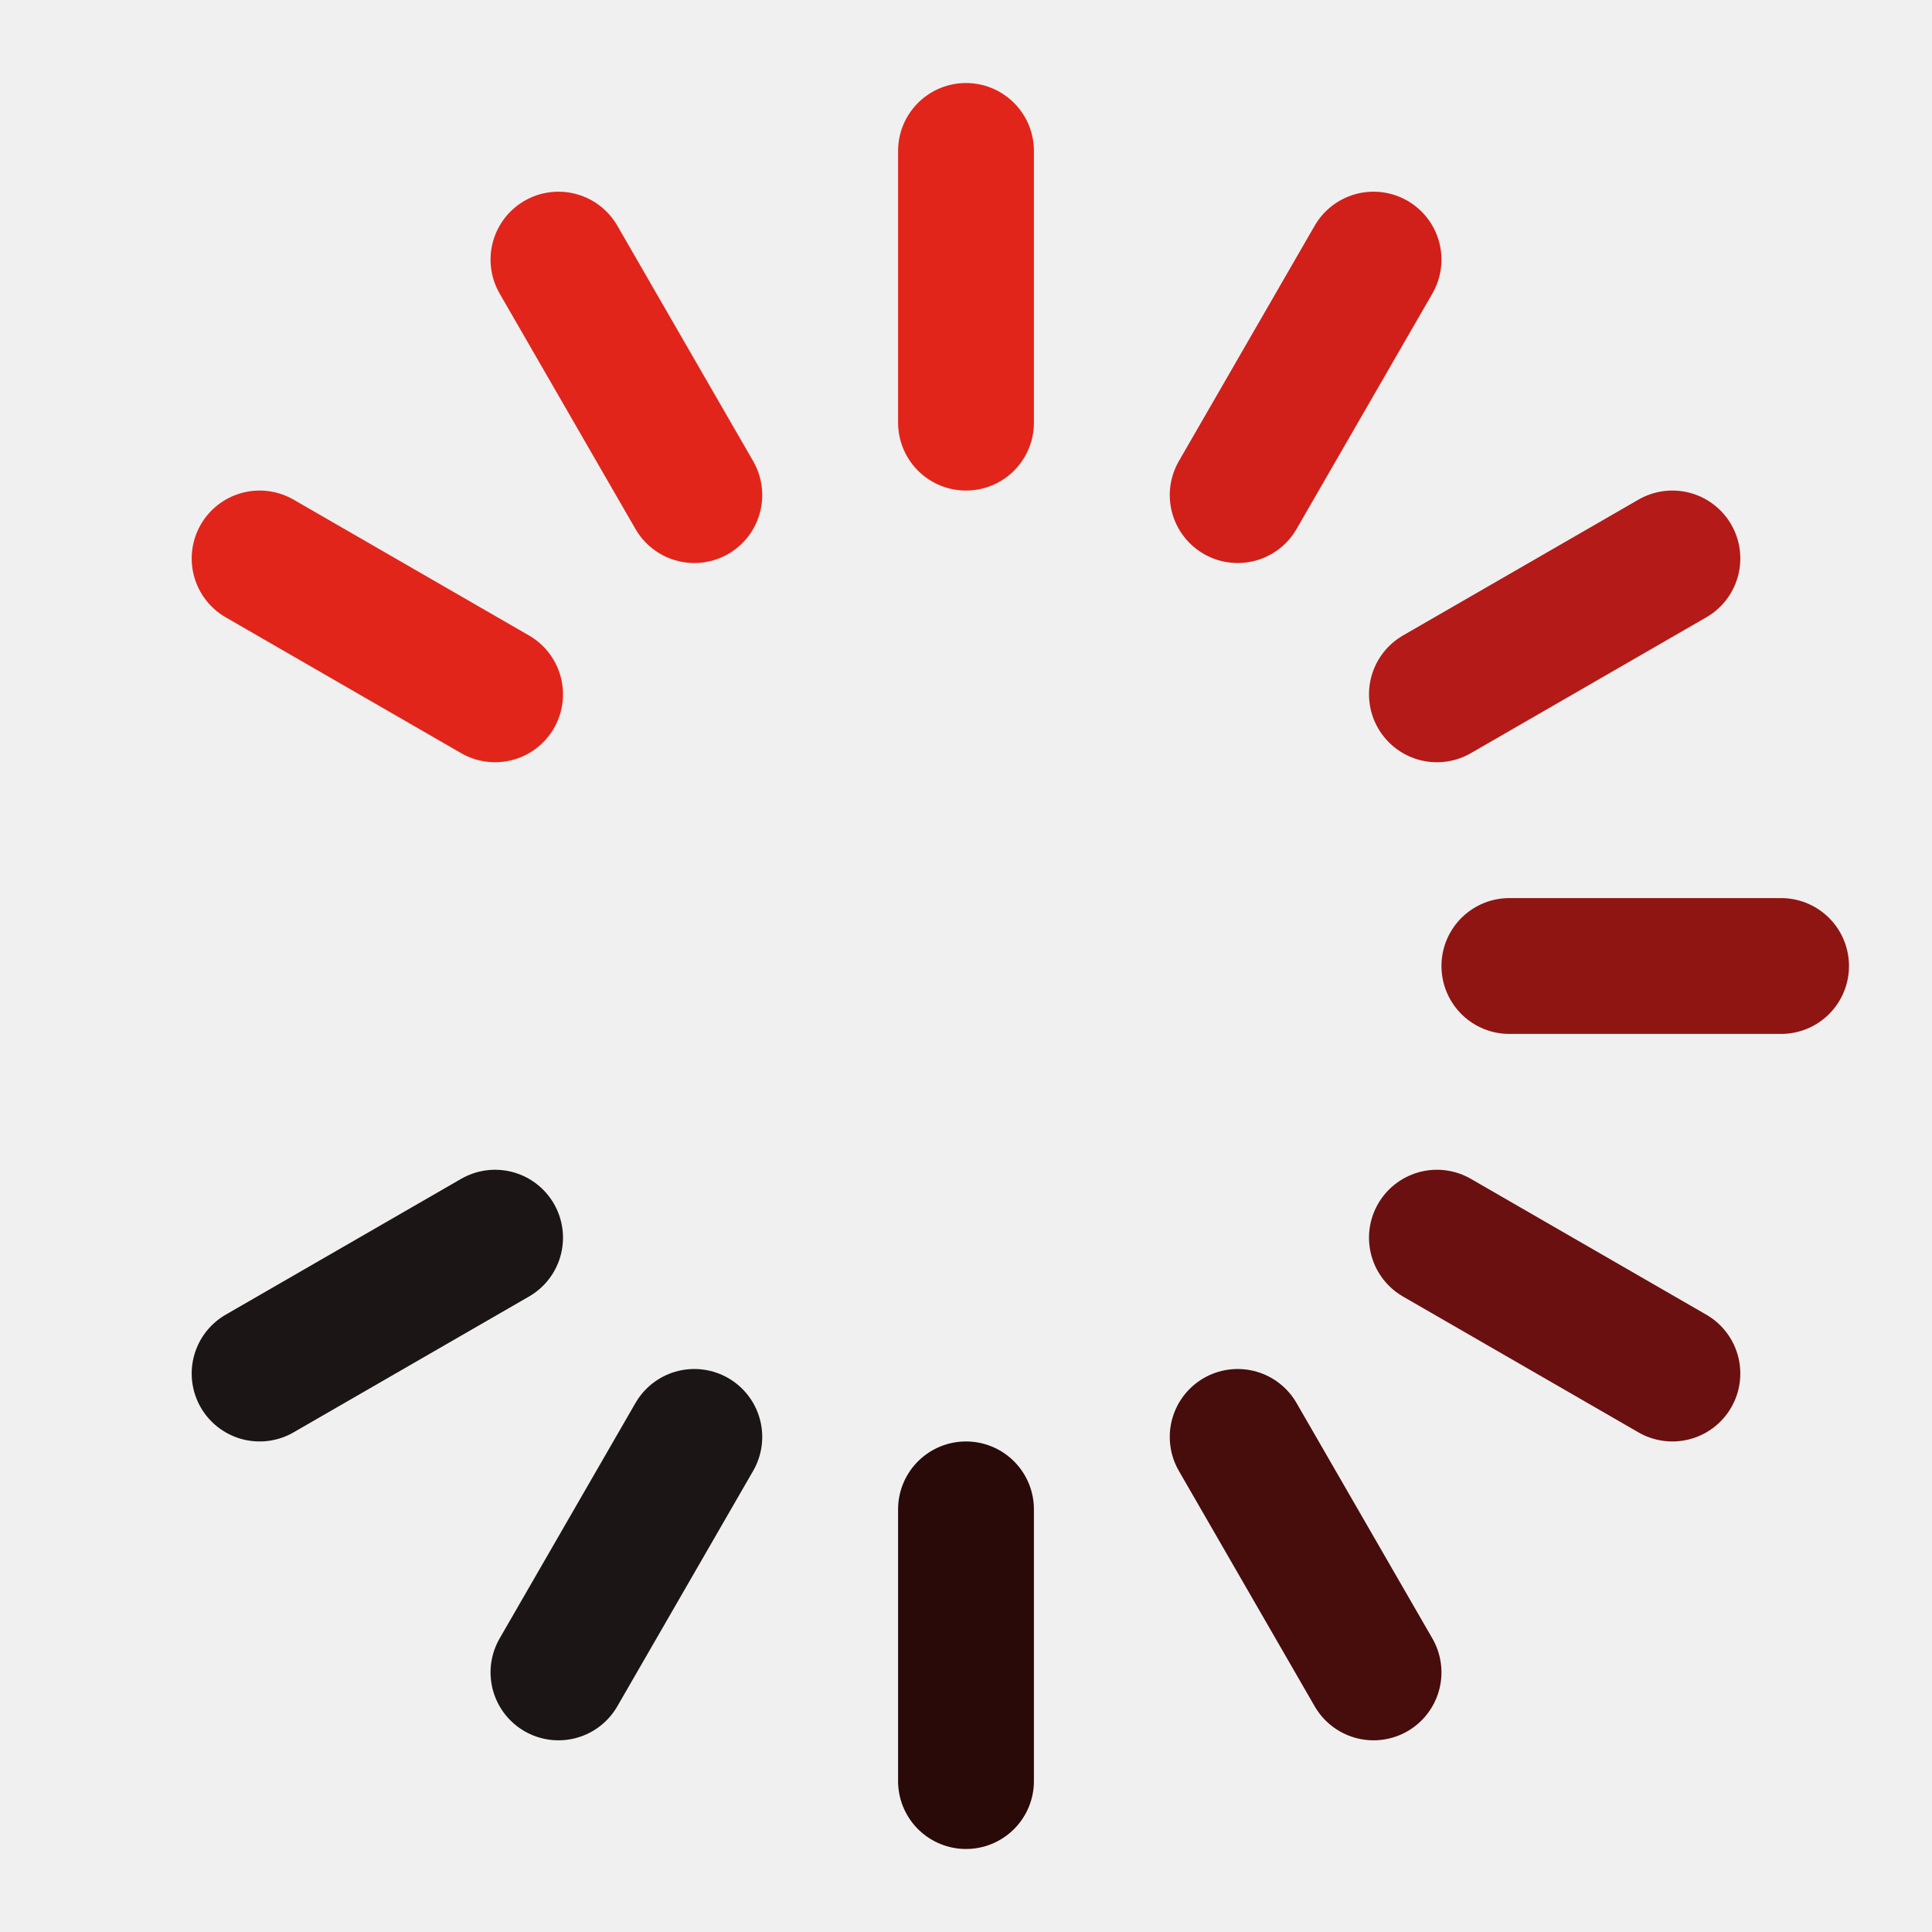
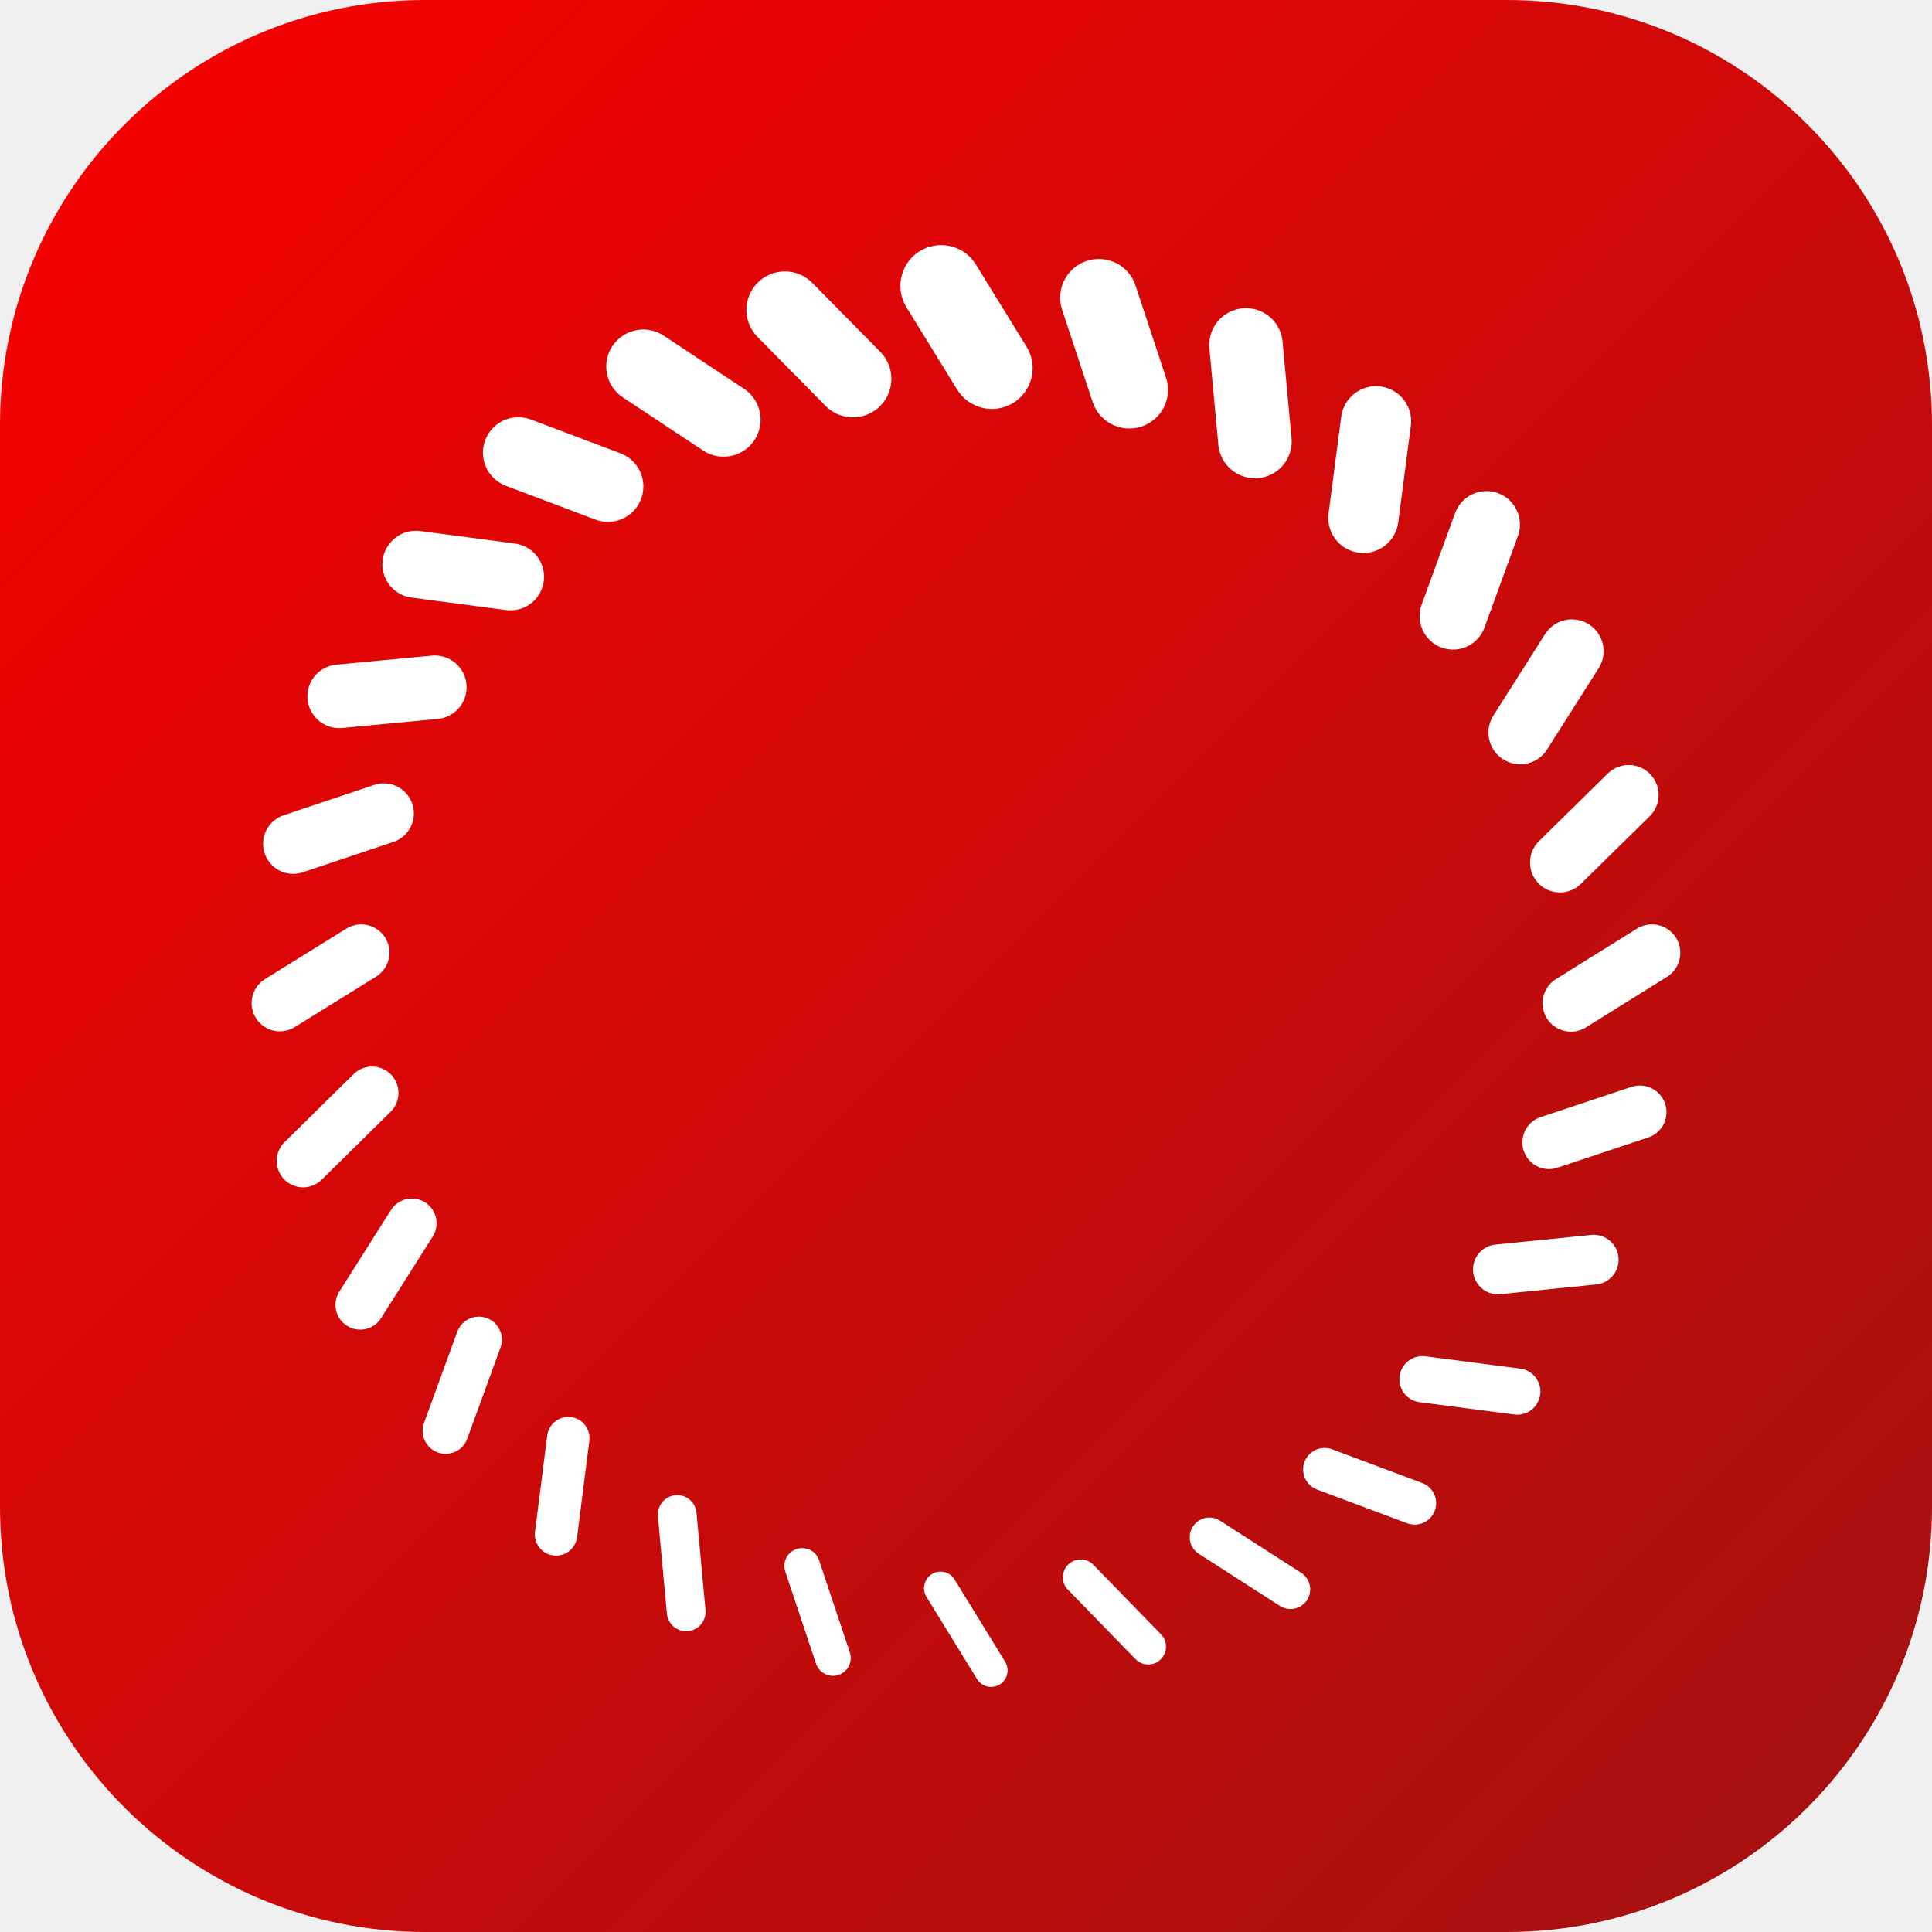
- <svg xmlns="http://www.w3.org/2000/svg" viewBox="0 0 64 64">
-   <g stroke-linecap="round" stroke-width="4.5">
-     <line x1="32" y1="5" x2="32" y2="14" stroke="#e1251b" />
-     <line x1="45.5" y1="8.6" x2="41" y2="16.4" stroke="#d11f1a" />
-     <line x1="55.4" y1="18.5" x2="47.6" y2="23" stroke="#b41a17" />
-     <line x1="59" y1="32" x2="50" y2="32" stroke="#8f1513" />
-     <line x1="55.4" y1="45.5" x2="47.6" y2="41" stroke="#6a1010" />
-     <line x1="45.5" y1="55.4" x2="41" y2="47.6" stroke="#470c0c" />
-     <line x1="32" y1="59" x2="32" y2="50" stroke="#2a0909" />
-     <line x1="18.5" y1="55.4" x2="23" y2="47.6" stroke="#1b1515" />
-     <line x1="8.6" y1="45.5" x2="16.4" y2="41" stroke="#1b1515" />
-     <line x1="8.6" y1="18.5" x2="16.4" y2="23" stroke="#e1251b" />
-     <line x1="18.5" y1="8.6" x2="23" y2="16.4" stroke="#e1251b" />
+ <svg xmlns="http://www.w3.org/2000/svg" viewBox="48.9 49.6 2476.3 2476.3" role="img" aria-label="ALLORA">
+   <defs>
+     <linearGradient id="bg" x1="0" y1="0" x2="1" y2="1">
+       <stop offset="0" stop-color="#f90101" />
+       <stop offset="1" stop-color="#a11111" />
+     </linearGradient>
+   </defs>
+   <rect x="48.9" y="49.6" width="2476.3" height="2476.3" rx="544.8" fill="url(#bg)" />
+   <g stroke-linecap="round" fill="none">
+     <line x1="1255.2" y1="416.0" x2="1320.2" y2="521.5" stroke="#fff" stroke-width="104.5" />
+     <line x1="1457.3" y1="431.1" x2="1496.4" y2="549.3" stroke="#fff" stroke-width="99.1" />
+     <line x1="1054.9" y1="446.8" x2="1142.1" y2="535.2" stroke="#fff" stroke-width="98.6" />
+     <line x1="1645.9" y1="491.7" x2="1657.4" y2="615.5" stroke="#fff" stroke-width="94.2" />
+     <line x1="873.4" y1="519.4" x2="976.3" y2="587.5" stroke="#fff" stroke-width="94.9" />
+     <line x1="1812.6" y1="589.6" x2="1796.4" y2="713.4" stroke="#fff" stroke-width="90.0" />
+     <line x1="713.3" y1="629.8" x2="828.1" y2="673.1" stroke="#fff" stroke-width="90.8" />
+     <line x1="1954.2" y1="721.9" x2="1911.3" y2="839.3" stroke="#fff" stroke-width="85.7" />
+     <line x1="582.0" y1="772.9" x2="703.2" y2="788.9" stroke="#fff" stroke-width="86.0" />
+     <line x1="2063.6" y1="884.2" x2="1997.4" y2="988.5" stroke="#fff" stroke-width="81.4" />
+     <line x1="606.2" y1="930.5" x2="483.7" y2="942.1" stroke="#fff" stroke-width="81.5" />
+     <line x1="2136.4" y1="1068.5" x2="2048.3" y2="1155.1" stroke="#fff" stroke-width="76.7" />
+     <line x1="540.8" y1="1092.2" x2="424.7" y2="1131.1" stroke="#fff" stroke-width="77.1" />
+     <line x1="511.9" y1="1270.6" x2="407.6" y2="1335.3" stroke="#fff" stroke-width="72.4" />
+     <line x1="2166.2" y1="1270.8" x2="2062.4" y2="1335.5" stroke="#fff" stroke-width="72.8" />
+     <line x1="525.8" y1="1450.5" x2="437.4" y2="1537.6" stroke="#fff" stroke-width="67.7" />
+     <line x1="2150.7" y1="1475.1" x2="2034.3" y2="1513.9" stroke="#fff" stroke-width="68.3" />
+     <line x1="576.8" y1="1617.5" x2="510.6" y2="1722.1" stroke="#fff" stroke-width="63.4" />
+     <line x1="2091.6" y1="1664.2" x2="1968.8" y2="1676.6" stroke="#fff" stroke-width="63.8" />
+     <line x1="662.7" y1="1766.7" x2="620.1" y2="1883.5" stroke="#fff" stroke-width="59.0" />
+     <line x1="1872.2" y1="1817.4" x2="1993.6" y2="1833.2" stroke="#fff" stroke-width="59.3" />
+     <line x1="777.3" y1="1892.9" x2="761.6" y2="2016.3" stroke="#fff" stroke-width="54.4" />
+     <line x1="1746.7" y1="1933.0" x2="1862.1" y2="1976.2" stroke="#fff" stroke-width="55.1" />
+     <line x1="916.9" y1="1990.8" x2="928.4" y2="2115.5" stroke="#fff" stroke-width="49.7" />
+     <line x1="1599.0" y1="2019.9" x2="1703.0" y2="2086.7" stroke="#fff" stroke-width="50.4" />
+     <line x1="1077.1" y1="2056.7" x2="1116.5" y2="2174.7" stroke="#fff" stroke-width="45.7" />
+     <line x1="1434.0" y1="2071.2" x2="1520.6" y2="2160.2" stroke="#fff" stroke-width="45.6" />
+     <line x1="1254.4" y1="2085.2" x2="1319.2" y2="2190.6" stroke="#fff" stroke-width="42.3" />
  </g>
</svg>
